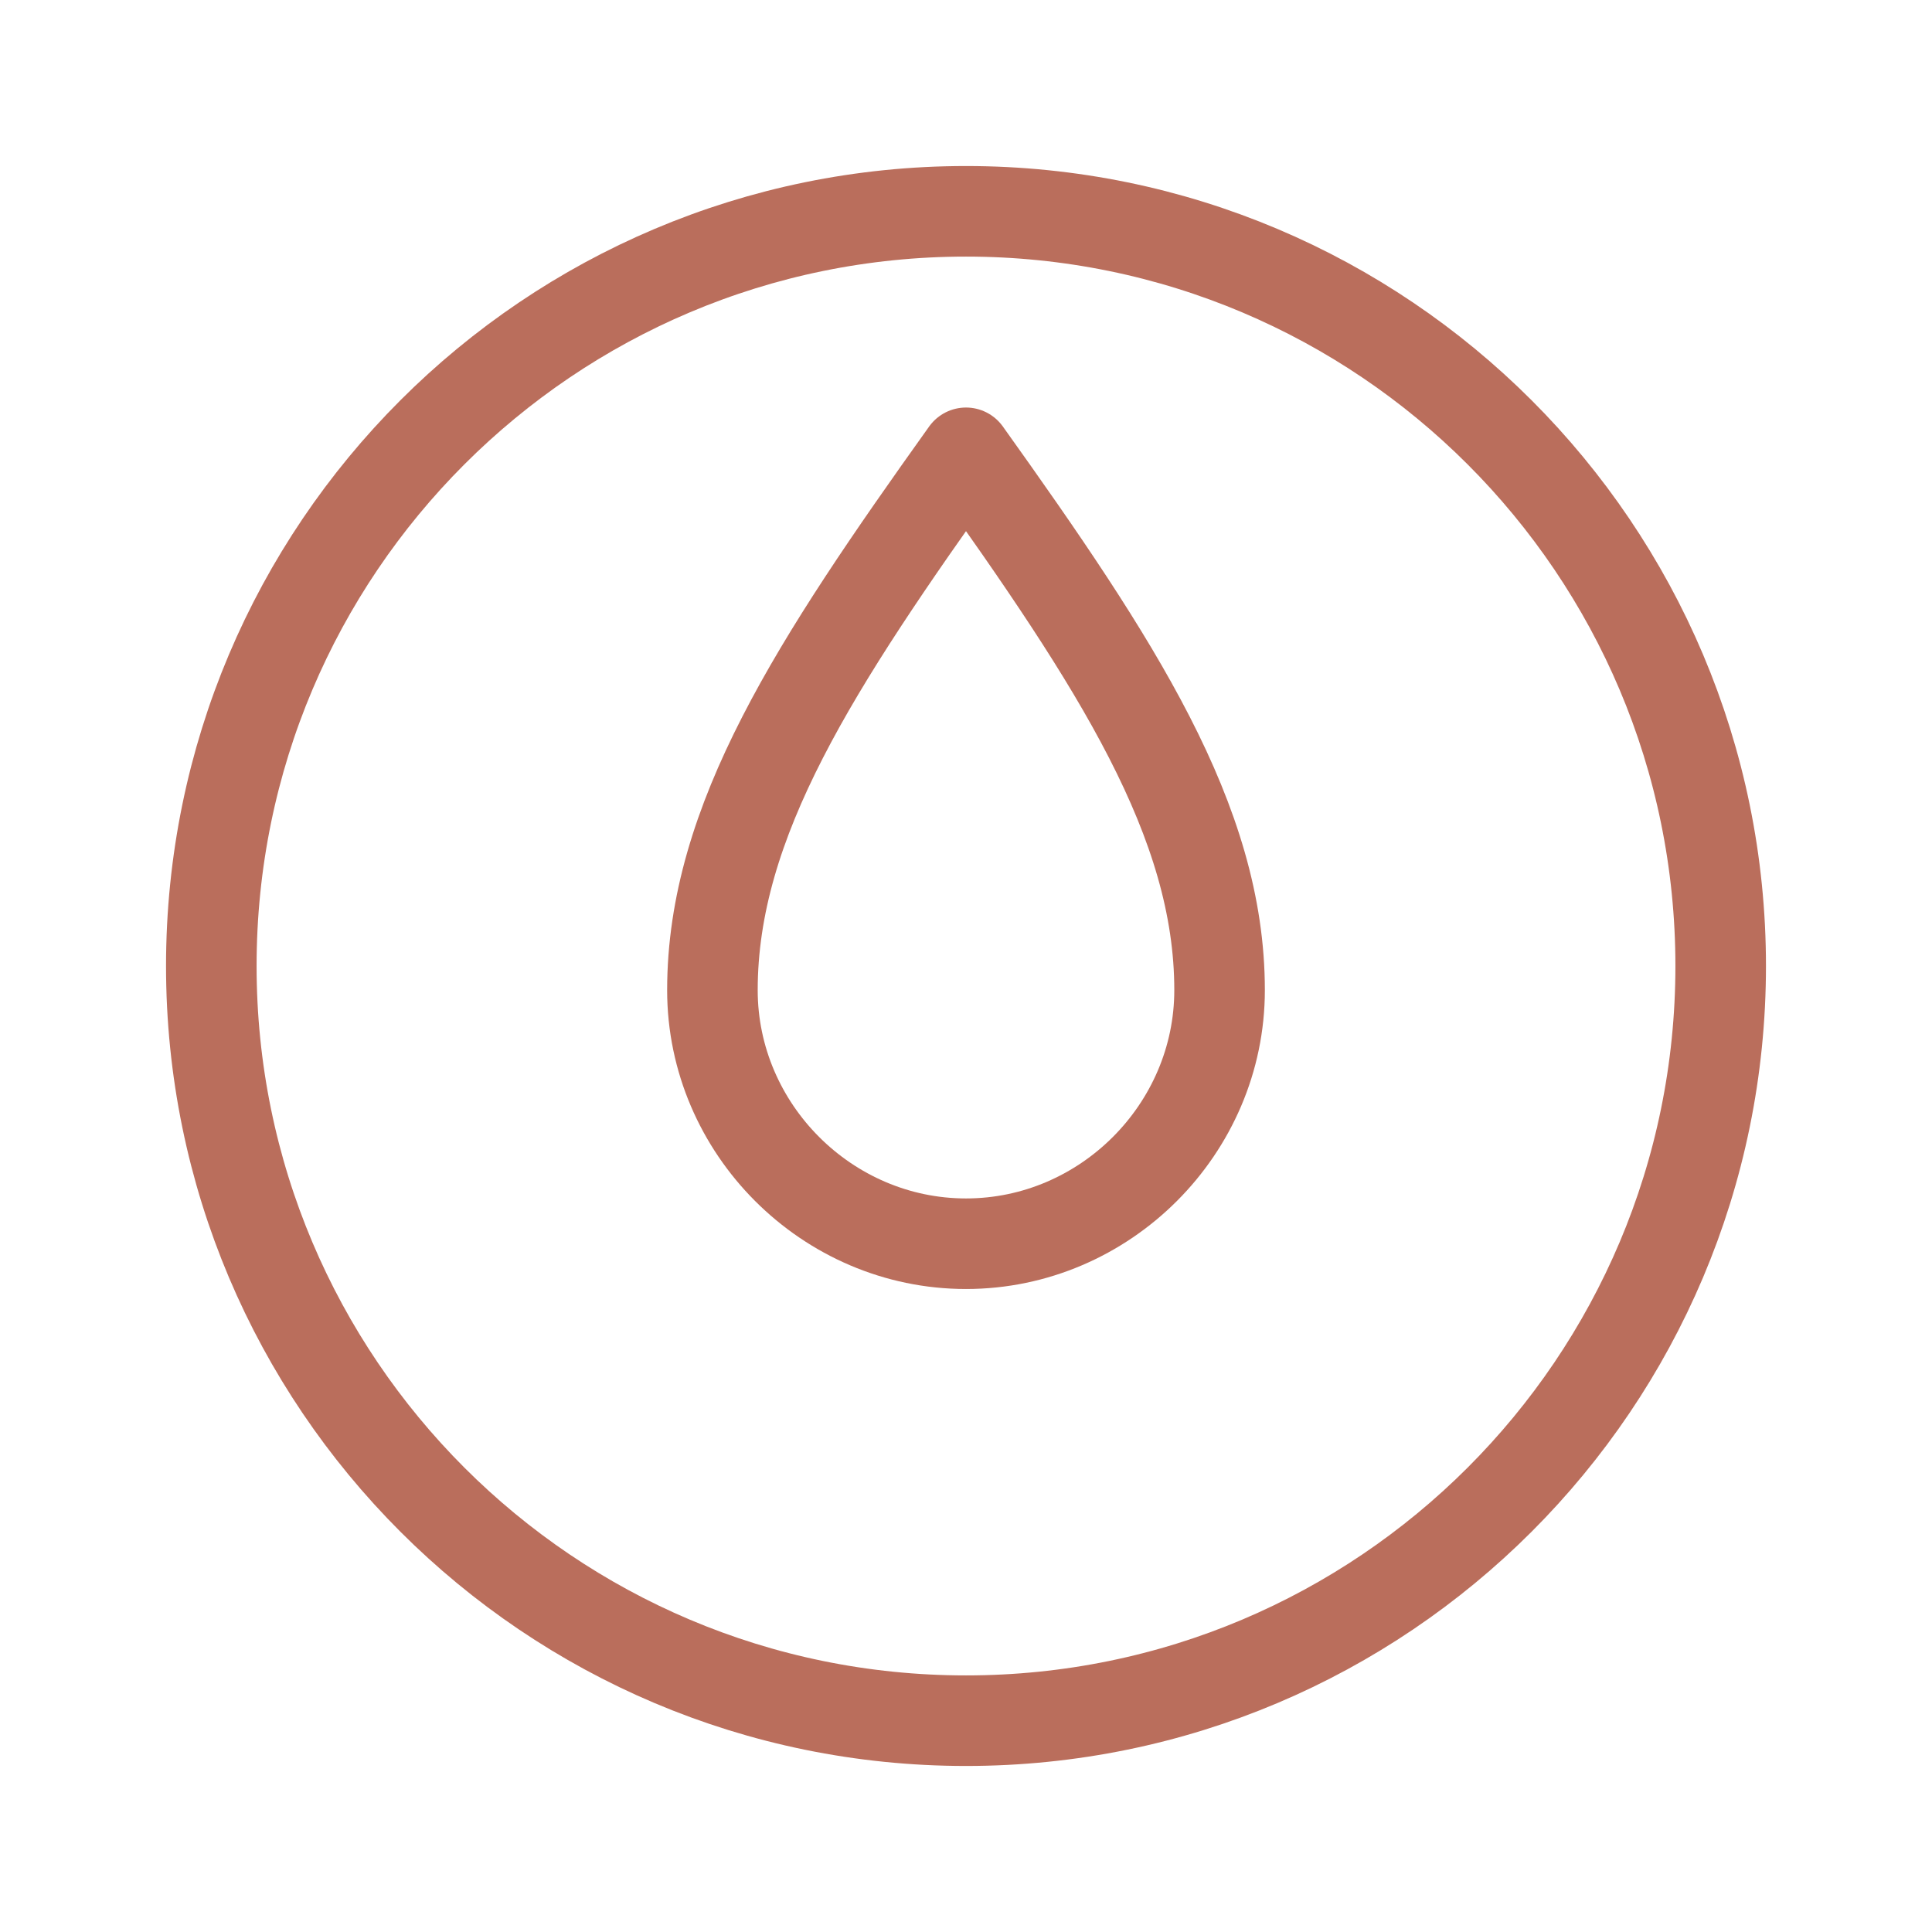
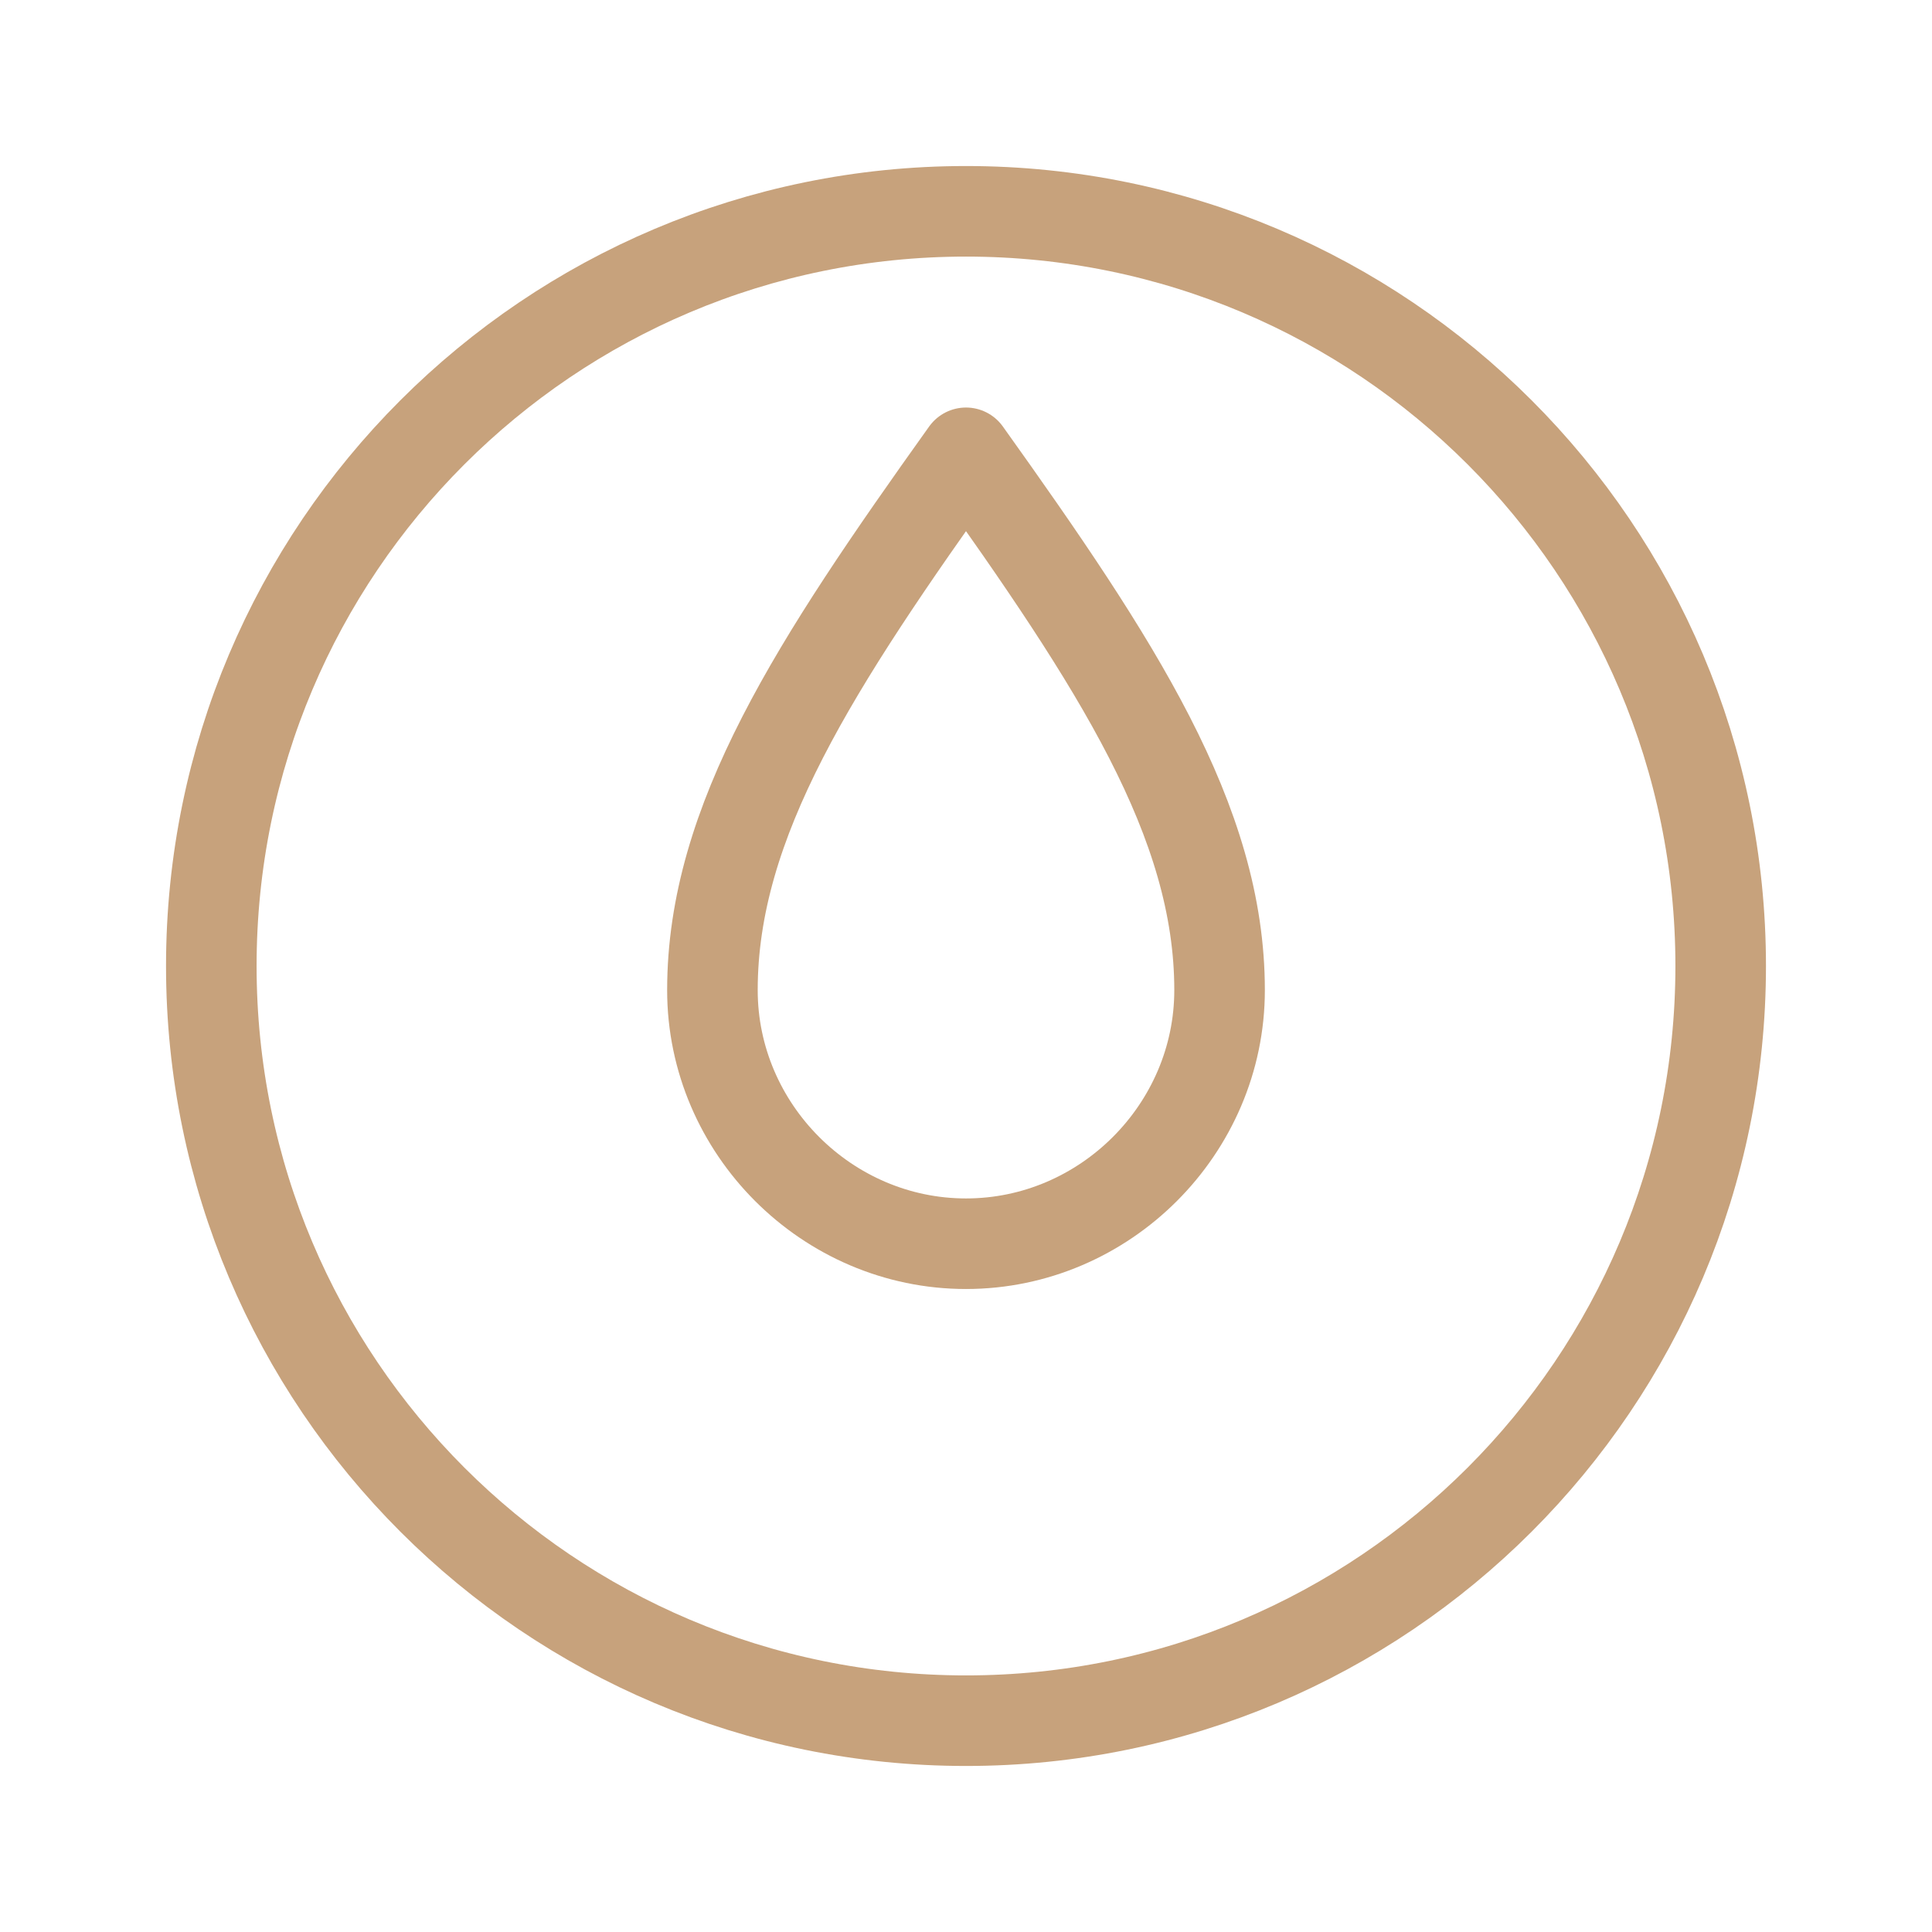
- <svg xmlns="http://www.w3.org/2000/svg" viewBox="0 0 32 32" fill="none" stroke="#BA6E5C" stroke-width="1.5" stroke-linecap="round" stroke-linejoin="round">
+ <svg xmlns="http://www.w3.org/2000/svg" viewBox="0 0 32 32" fill="none" stroke="#C7A27C" stroke-width="1.5" stroke-linecap="round" stroke-linejoin="round">
  <circle cx="16" cy="16" r="12.5" />
  <path d="M16 7.5C13.5 11 11.8 13.6 11.8 16.4C11.8 18.7 13.7 20.6 16 20.6C18.3 20.6 20.2 18.7 20.2 16.4C20.2 13.6 18.5 11 16 7.5Z" />
</svg>
